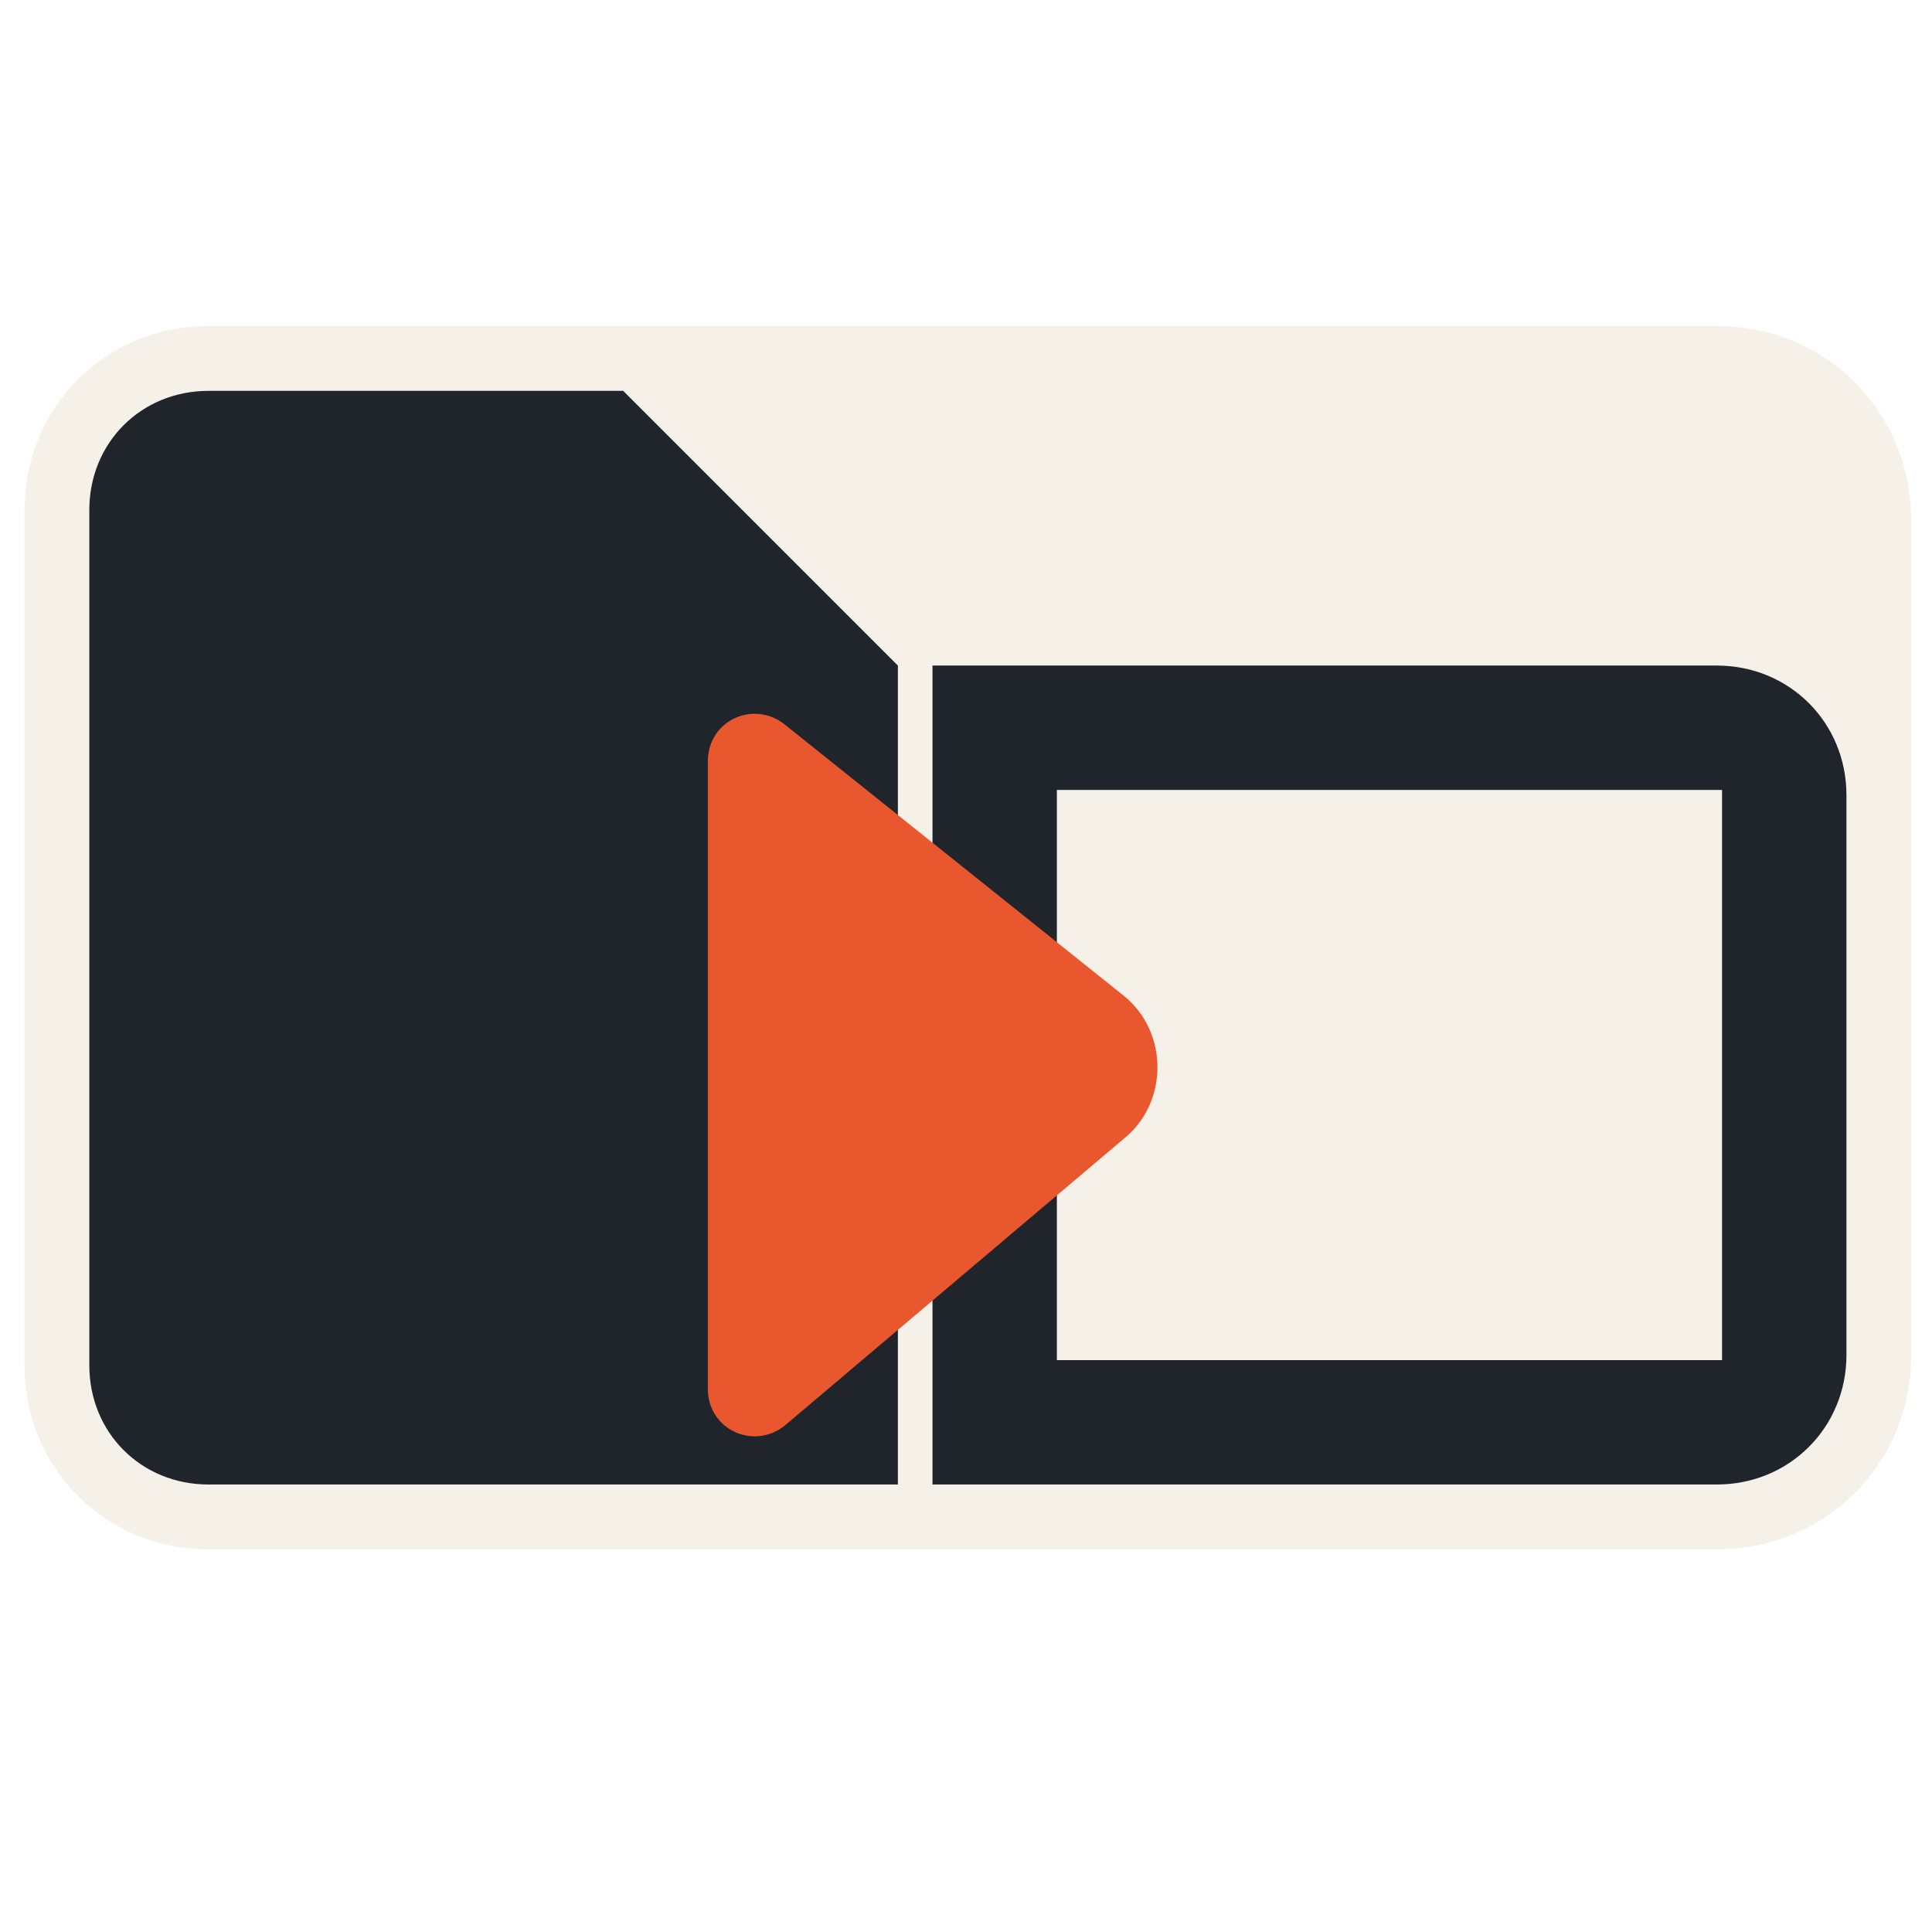
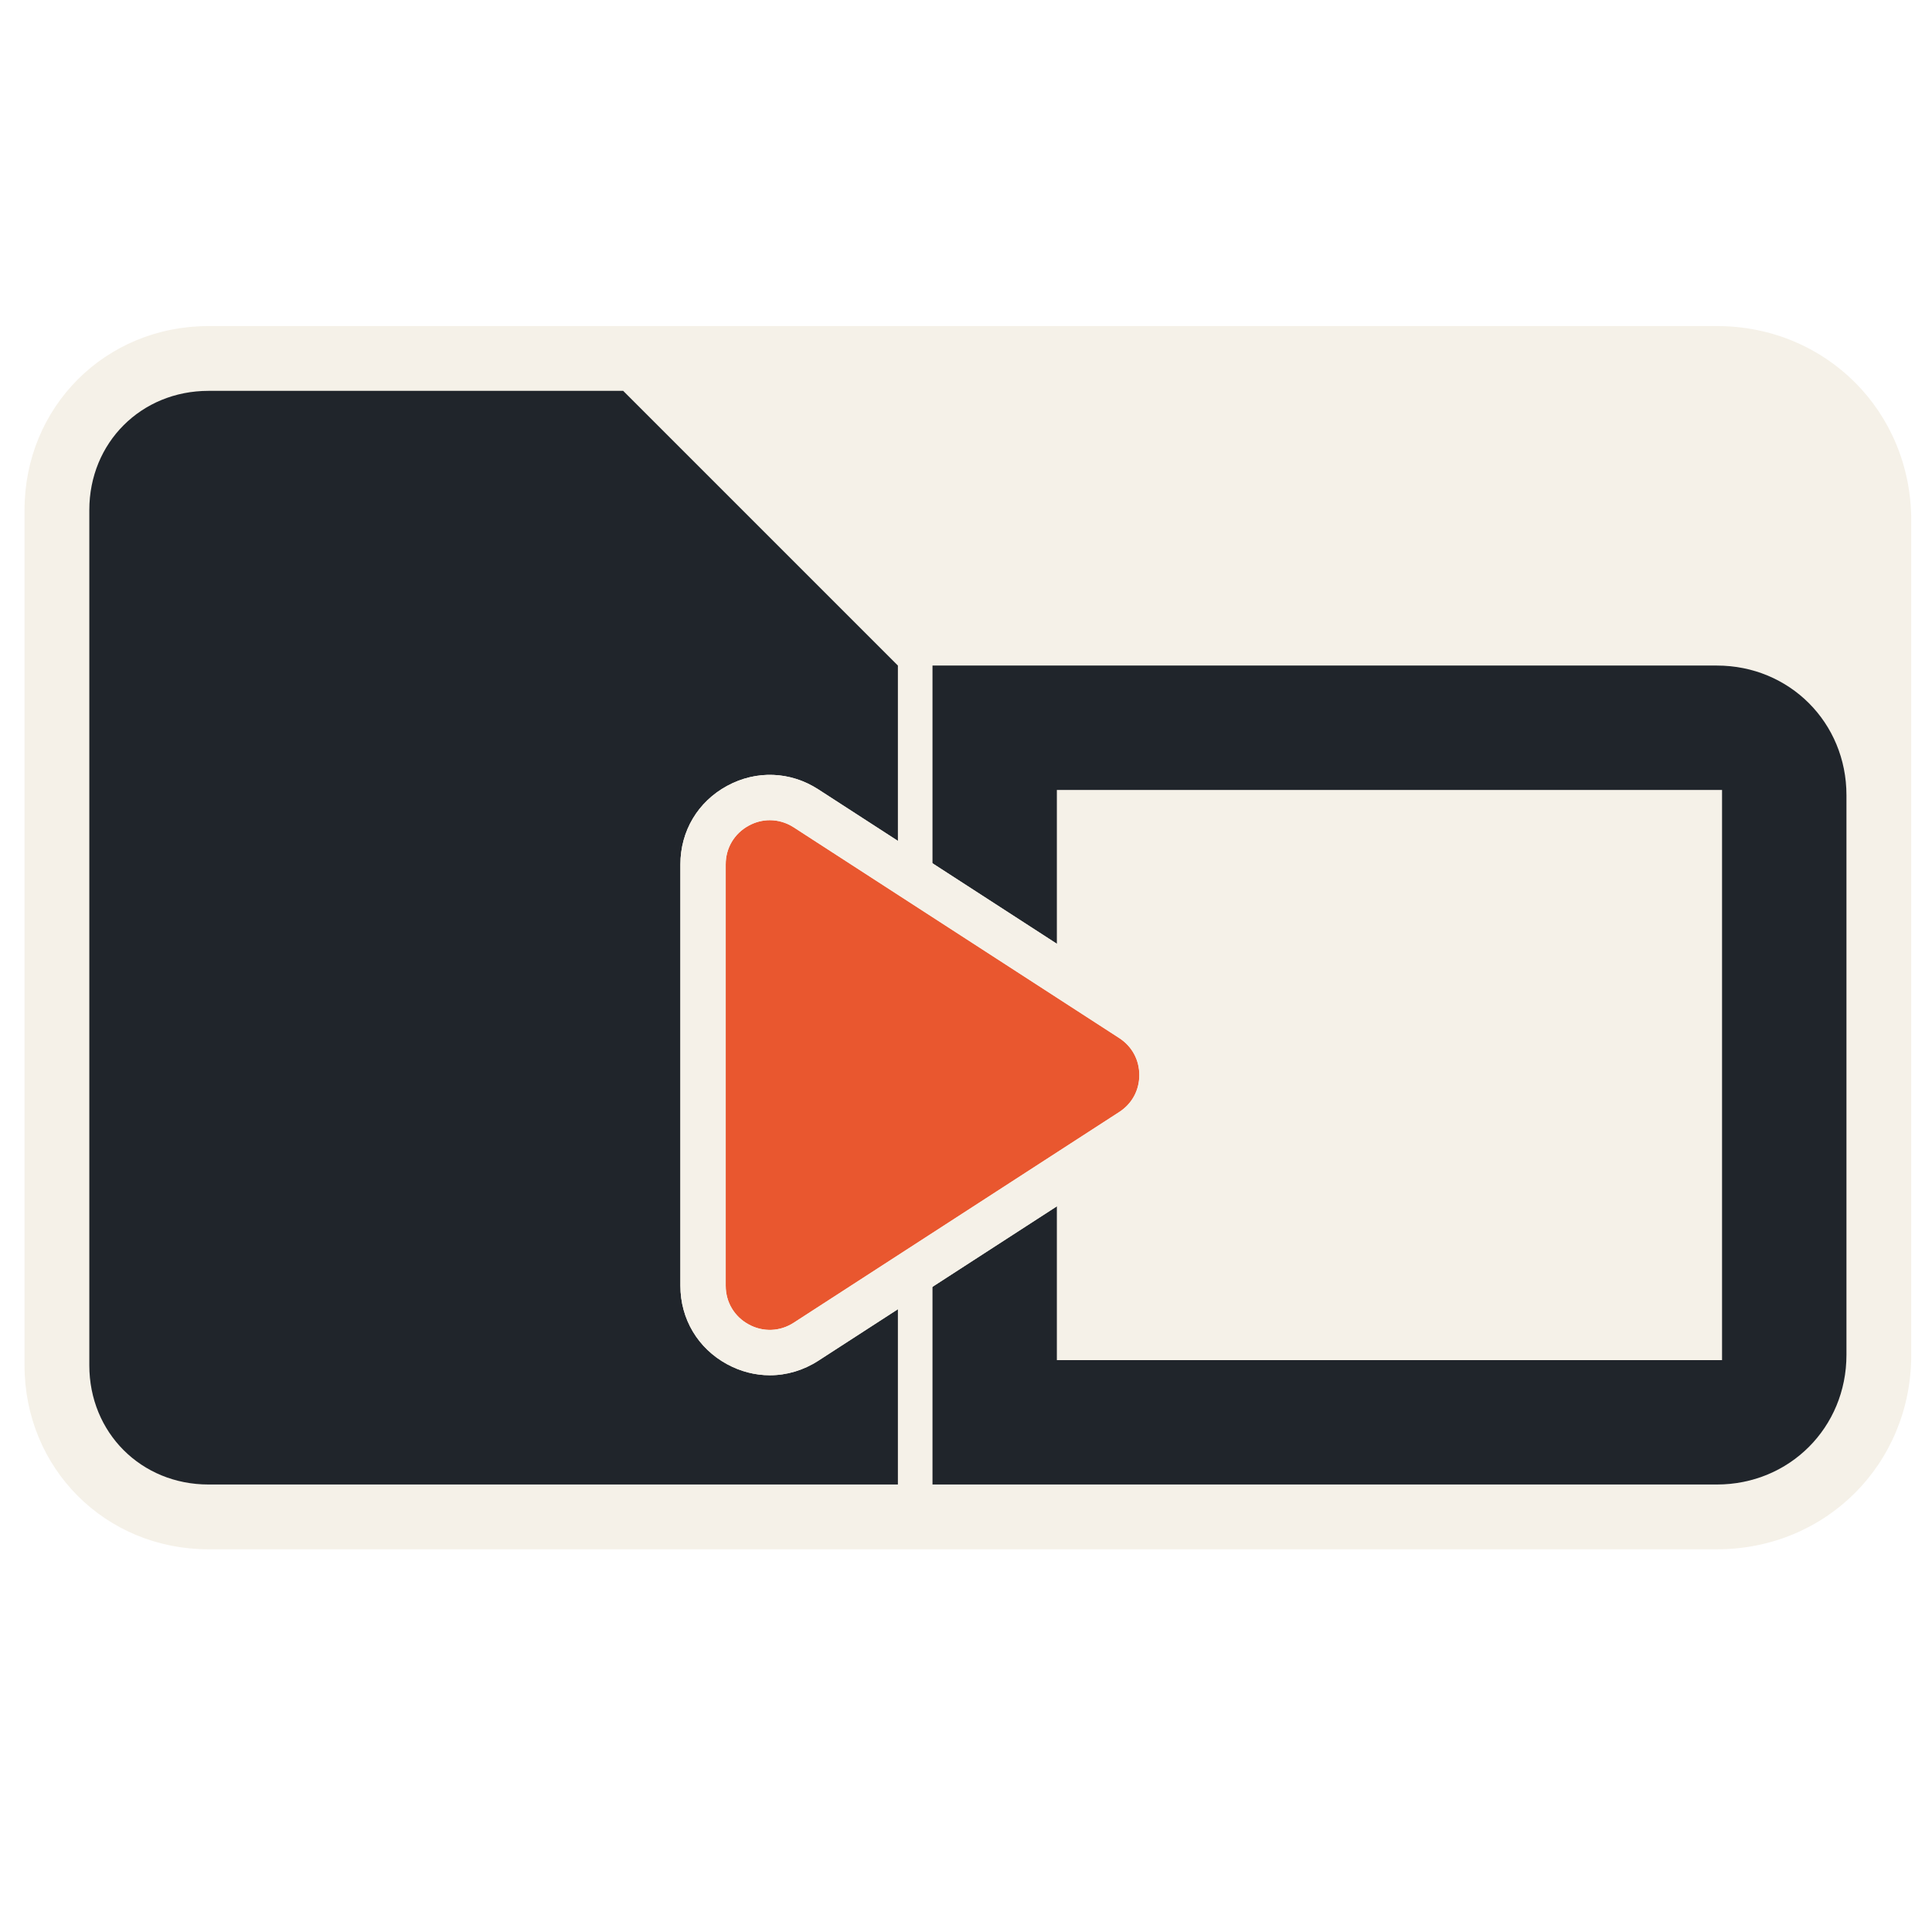
<svg xmlns="http://www.w3.org/2000/svg" id="Layer_1" version="1.1" viewBox="0 0 512 512">
-   <path d="M454.99,86.41H55.26c-27.34,0-48.76,21.42-48.76,48.76v226.65c0,27.34,21.42,48.76,48.76,48.76h399.73c28.89,0,51.51-22.63,51.51-51.51v-221.15c0-28.88-22.63-51.51-51.51-51.51Z" fill="#f5f1e8" />
-   <path d="M55.26,103.58h109.89l72.8,72.8v217.03H55.26c-17.86,0-31.59-13.74-31.59-31.59v-226.65c0-17.86,13.74-31.59,31.59-31.59Z" fill="#20252b" />
+   <path d="M454.99,86.41H55.26c-27.34,0-48.76,21.42-48.76,48.76v226.65c0,27.34,21.42,48.76,48.76,48.76h399.73c28.89,0,51.51-22.63,51.51-51.51v-221.15c0-28.88-22.63-51.51-51.51-51.51h0Z" fill="#f5f1e8" />
+   <path d="M55.26,103.58h109.89l72.8,72.8v217.03H55.26c-17.86,0-31.59-13.74-31.59-31.59v-226.65c0-17.86,13.74-31.59,31.59-31.59h0Z" fill="#20252b" />
  <path d="M247.12,176.38h207.87c19.23,0,34.34,15.11,34.34,34.34v148.35c0,19.23-15.11,34.34-34.34,34.34h-207.87v-217.03ZM280.08,209.35v151.1h176.28v-151.1h-176.28Z" fill="#20252b" fill-rule="evenodd" />
-   <path d="M187.58,201.8c0-10.99,12.36-16.48,20.6-9.62l89.29,71.43c12.36,9.62,12.36,28.85,0,38.46l-89.29,75.55c-8.24,6.87-20.6,1.37-20.6-9.62v-166.21Z" fill="#e9572f" />
+   <path d="M213.6,214.23l86.25,55.83c10.76,6.97,10.76,22.72,0,29.68l-86.25,55.83c-11.76,7.61-27.29-.83-27.29-14.84v-111.66c0-14.01,15.52-22.46,27.29-14.84Z" fill="#e9572f" />
+   <path d="M204.02,364.46c-3.86,0-7.74-.97-11.34-2.93-7.74-4.21-12.37-11.99-12.37-20.8v-111.66c0-8.81,4.62-16.59,12.37-20.8,7.74-4.21,16.78-3.87,24.18.92h0l86.25,55.83c6.77,4.38,10.81,11.81,10.81,19.88,0,8.06-4.04,15.5-10.81,19.88l-86.25,55.83c-3.96,2.56-8.39,3.85-12.84,3.85ZM204.01,217.36c-1.91,0-3.82.48-5.59,1.45-3.82,2.08-6.1,5.91-6.1,10.26v111.66c0,4.35,2.28,8.18,6.1,10.26,3.82,2.08,8.28,1.91,11.93-.46l86.25-55.83c3.39-2.19,5.33-5.77,5.33-9.8s-1.94-7.61-5.33-9.81l-86.25-55.83c-1.95-1.26-4.14-1.9-6.33-1.9Z" fill="#f5f1e8" />
+   <path d="M204.02,364.46c-3.86,0-7.74-.97-11.34-2.93-7.74-4.21-12.37-11.99-12.37-20.8v-111.66c0-8.81,4.62-16.59,12.37-20.8,7.74-4.21,16.78-3.87,24.18.92h0l86.25,55.83c6.77,4.38,10.81,11.81,10.81,19.88,0,8.06-4.04,15.5-10.81,19.88l-86.25,55.83c-3.96,2.56-8.39,3.85-12.84,3.85ZM204.01,217.36c-1.91,0-3.82.48-5.59,1.45-3.82,2.08-6.1,5.91-6.1,10.26v111.66c0,4.35,2.28,8.18,6.1,10.26,3.82,2.08,8.28,1.91,11.93-.46l86.25-55.83c3.39-2.19,5.33-5.77,5.33-9.8s-1.94-7.61-5.33-9.81l-86.25-55.83c-1.95-1.26-4.14-1.9-6.33-1.9Z" fill="#f5f1e8" />
</svg>
